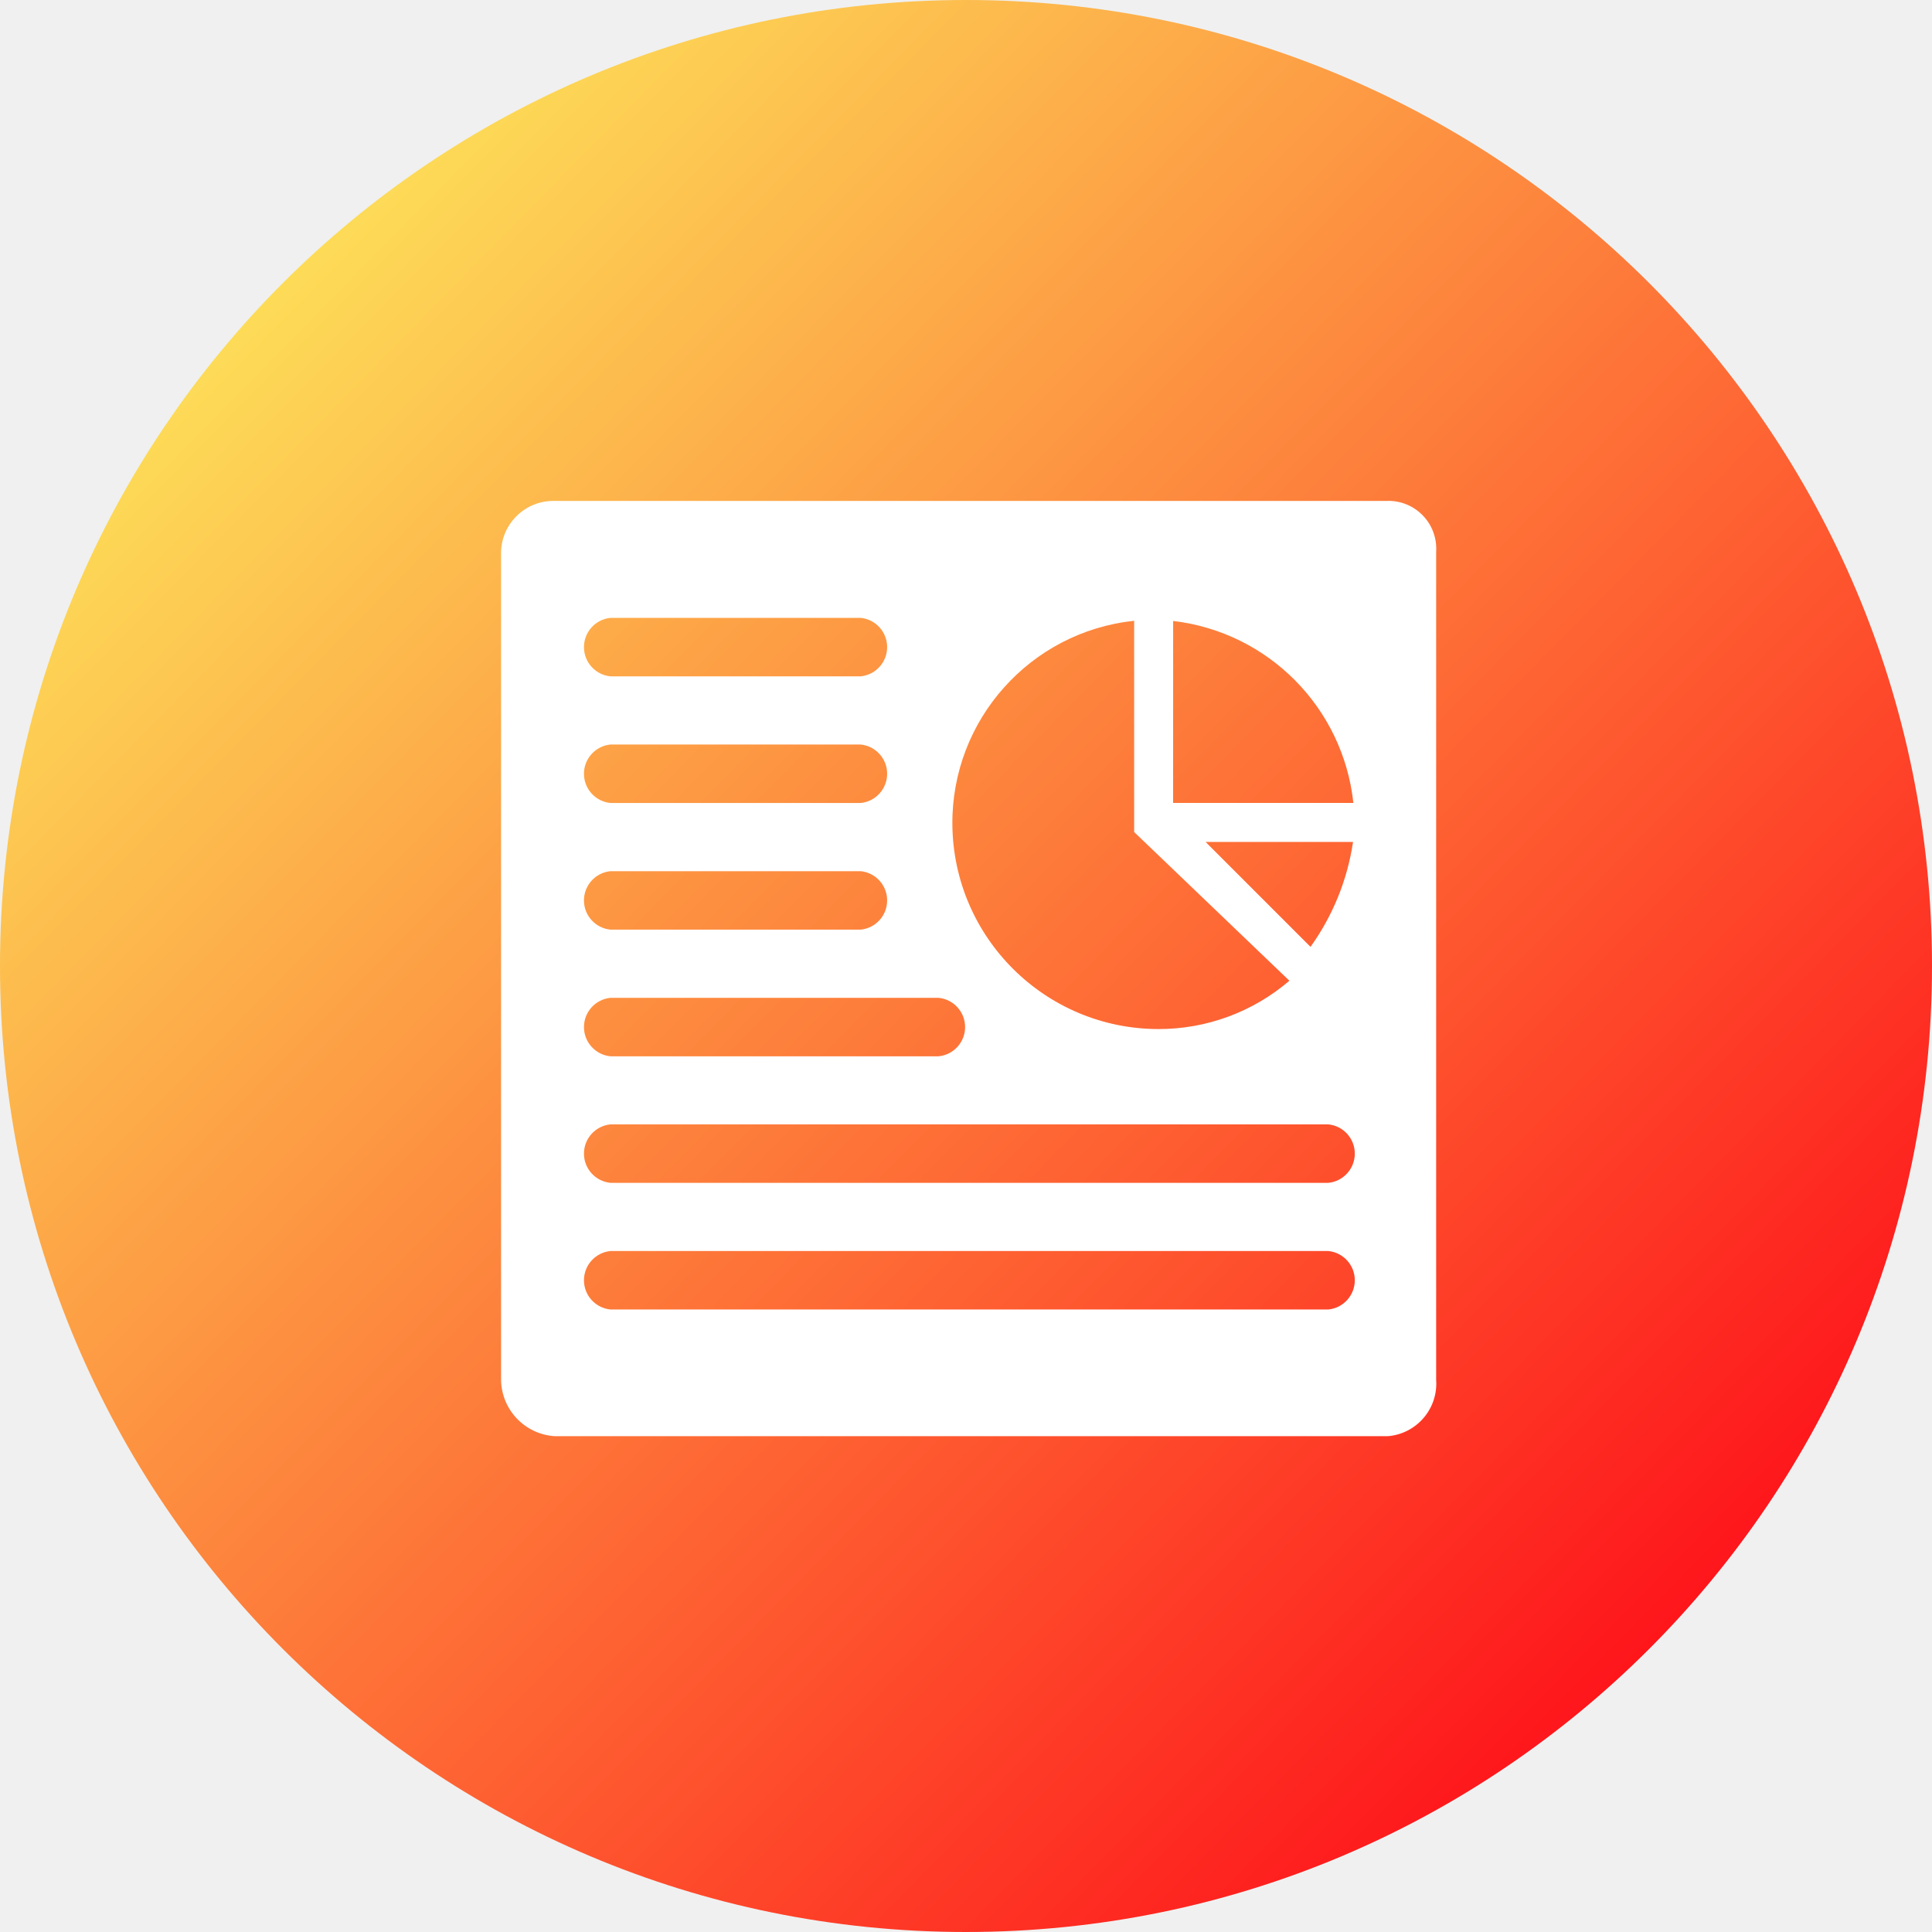
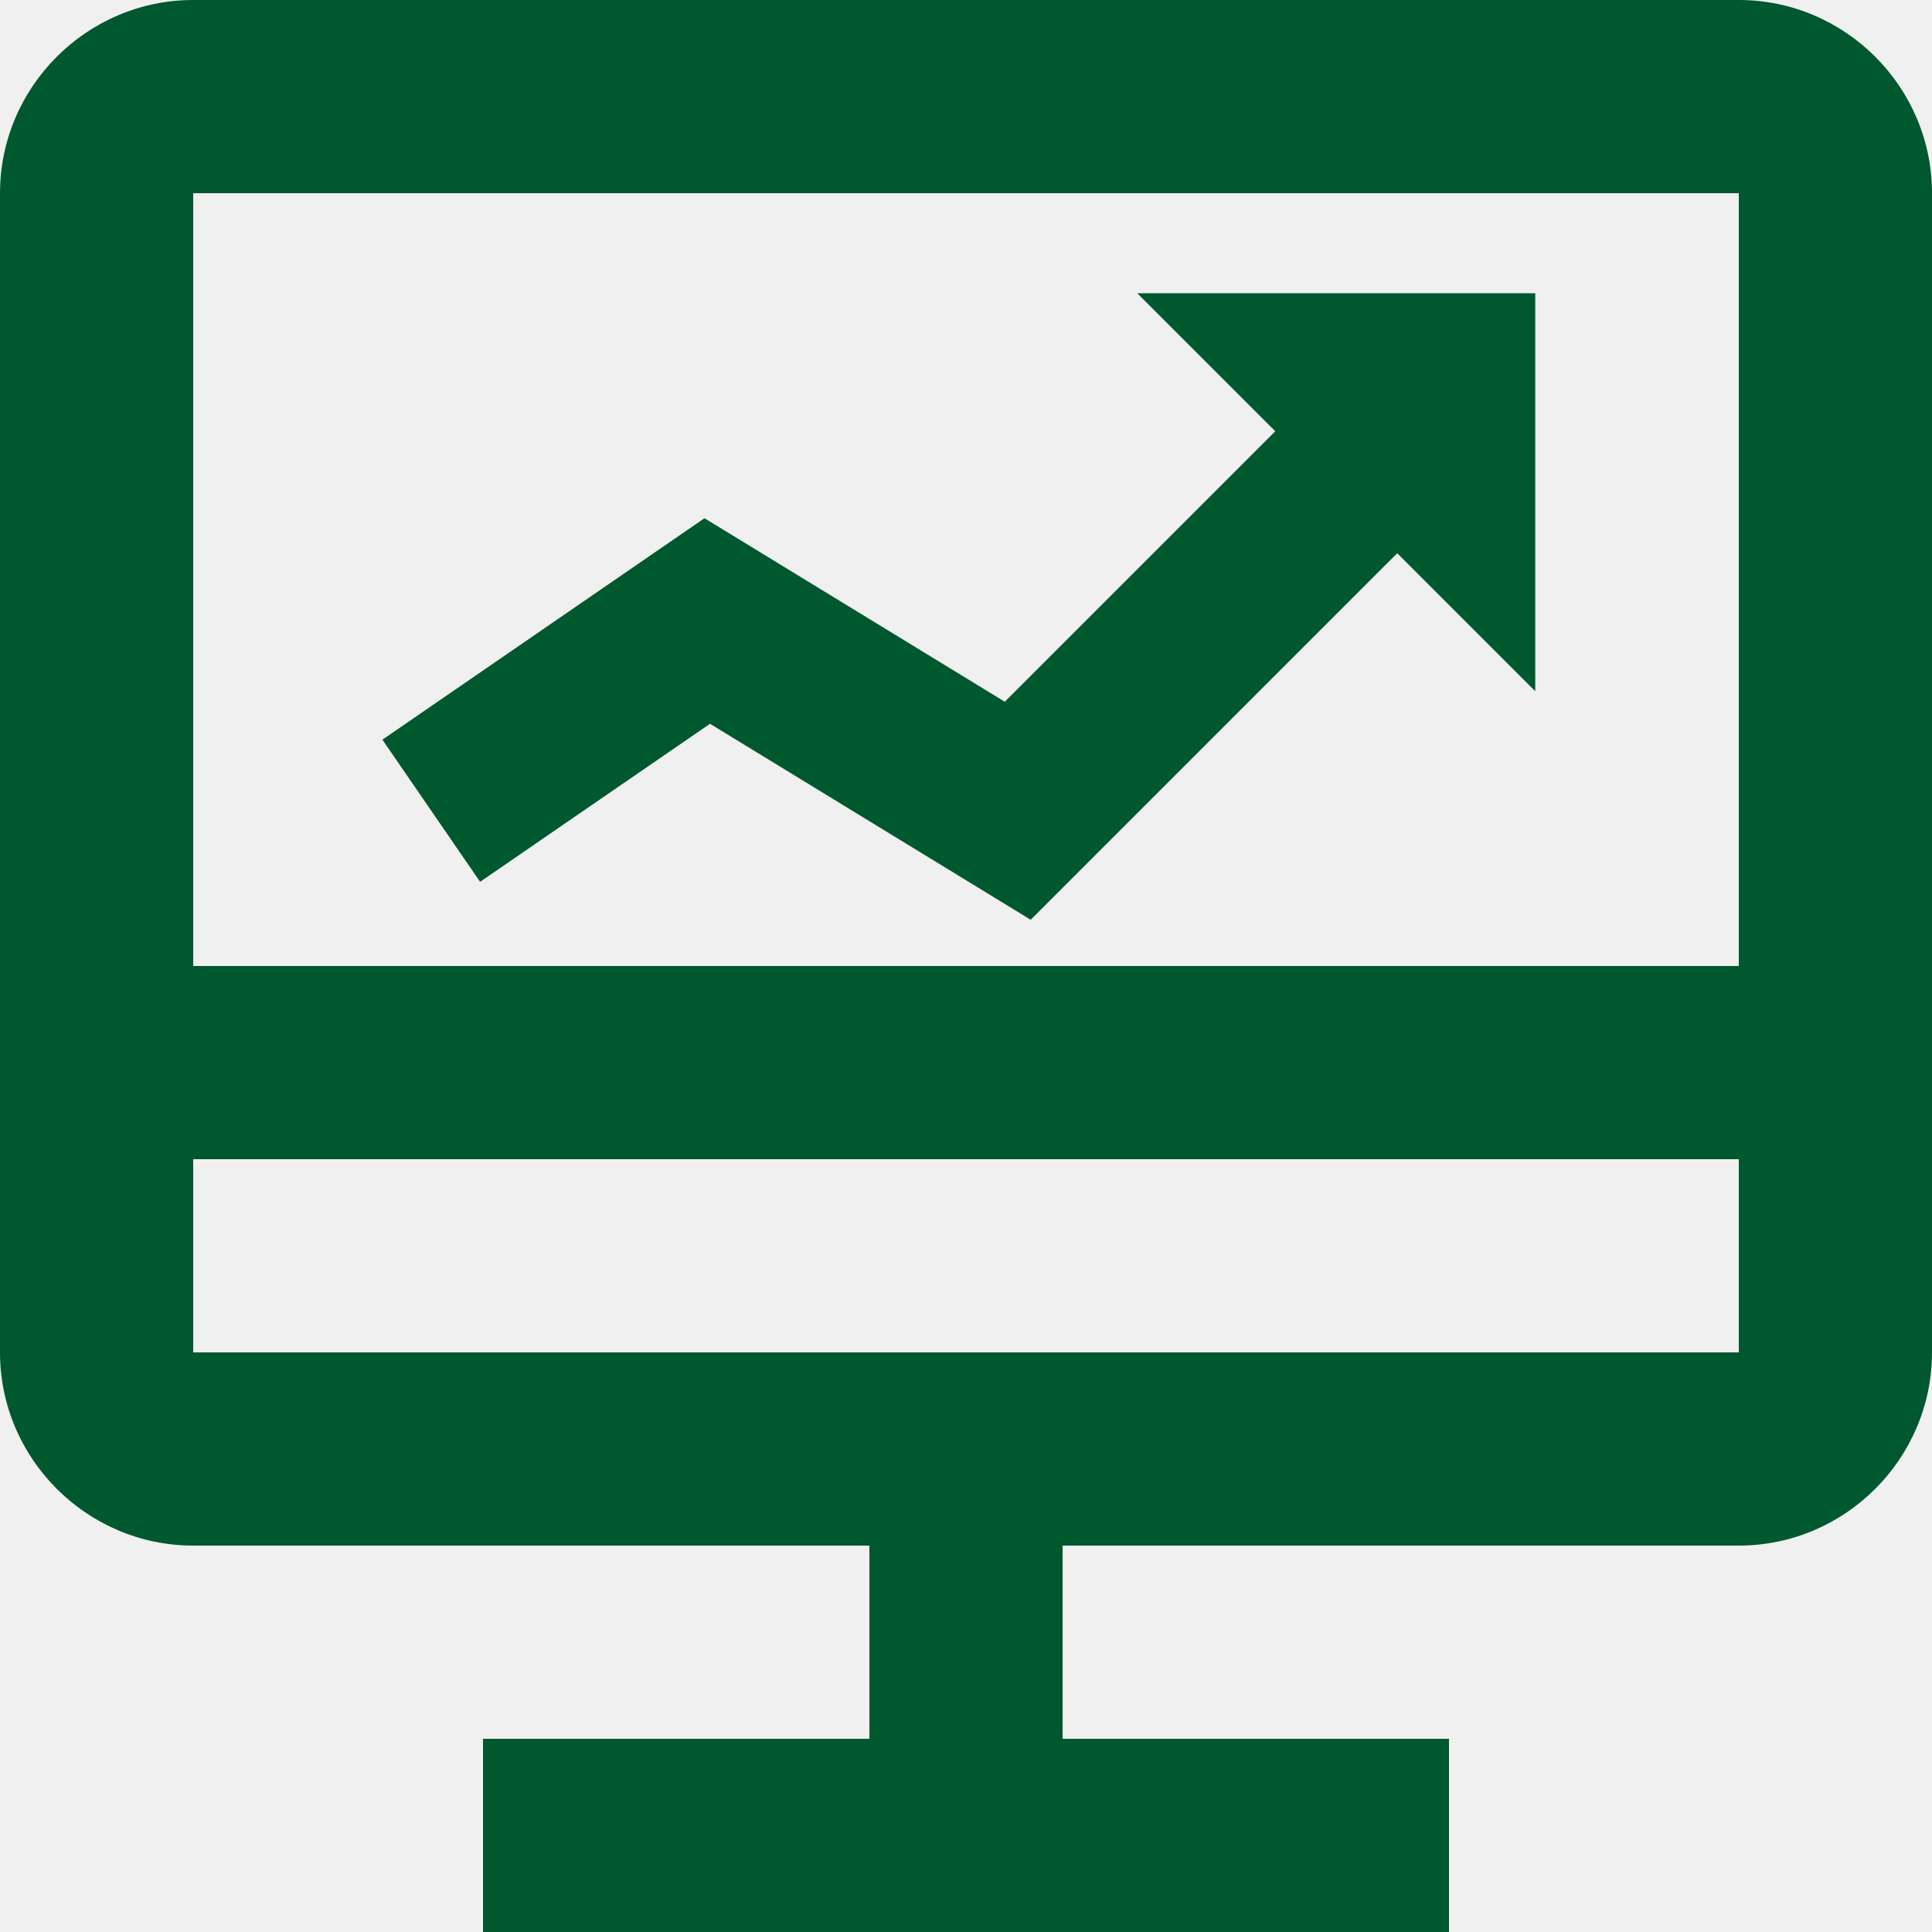
- <svg xmlns="http://www.w3.org/2000/svg" width="54" height="54" viewBox="0 0 54 54">
-   <defs>
-     <linearGradient id="linear-gradient" x1="0.145" y1="0.112" x2="0.922" y2="0.876" gradientUnits="objectBoundingBox">
-       <stop offset="0" stop-color="#fde159" />
-       <stop offset="1" stop-color="#fe0817" />
-     </linearGradient>
-   </defs>
-   <g id="Group_653" data-name="Group 653" transform="translate(-745 -5070)">
-     <circle id="Ellipse_8704" data-name="Ellipse 8704" cx="27" cy="27" r="27" transform="translate(745 5070)" fill="url(#linear-gradient)" />
-     <g id="Group_153" data-name="Group 153" transform="translate(851.336 -11968)">
-       <path id="Path_396" data-name="Path 396" d="M105.985,11.2H82.7a1.464,1.464,0,0,0-1.5,1.421V35.766a1.6,1.6,0,0,0,1.5,1.575h23.285a1.474,1.474,0,0,0,1.351-1.575V12.62a1.336,1.336,0,0,0-1.351-1.421Zm-6,3.355a5.739,5.739,0,0,1,5.037,5.087H99.984Zm5.028,6.176a6.718,6.718,0,0,1-1.189,2.933l-2.933-2.933Zm-6.118-6.176v5.9l4.339,4.156a5.611,5.611,0,0,1-3.656,1.351,5.768,5.768,0,0,1-5.764-5.72,5.681,5.681,0,0,1,5.08-5.692Zm-14.638-.086h6.994a.821.821,0,0,1,0,1.634H84.257a.821.821,0,0,1,0-1.634Zm0,3.54h6.994a.821.821,0,0,1,0,1.634H84.257a.821.821,0,0,1,0-1.634Zm0,3.54h6.994a.821.821,0,0,1,0,1.634H84.257a.821.821,0,0,1,0-1.634Zm0,3.54h9.173a.821.821,0,0,1,0,1.634H84.257a.821.821,0,0,1,0-1.634ZM104.321,33.8H84.257a.821.821,0,0,1,0-1.634h20.065a.821.821,0,0,1,0,1.634Zm0-3.54H84.257a.821.821,0,0,1,0-1.634h20.065a.821.821,0,0,1,0,1.634Z" transform="translate(-173.531 17040.801)" fill="#fff" />
-     </g>
-   </g>
+ <svg xmlns="http://www.w3.org/2000/svg" width="56" height="56" viewBox="0 0 56 56" fill="none">
+   <path fill-rule="evenodd" clip-rule="evenodd" d="M5.6 0H50.4C53.48 0 56 2.52 56 5.6V39.2C56 42.28 53.48 44.8 50.4 44.8H30.8V50.4H42V56H14V50.4H25.2V44.8H5.6C2.52 44.8 0 42.28 0 39.2V5.6C0 2.52 2.52 0 5.6 0ZM50.4 28V5.6H5.6V28H50.4ZM5.6 33.6V39.2H50.4V33.6H5.6ZM32.965 8.5H44.5V20.035L40.5 16.035L29.876 26.66L20.58 20.979L13.916 25.56L11.084 21.44L20.42 15.021L29.124 20.34L36.965 12.5L32.965 8.5Z" fill="#00582E" />
</svg>
